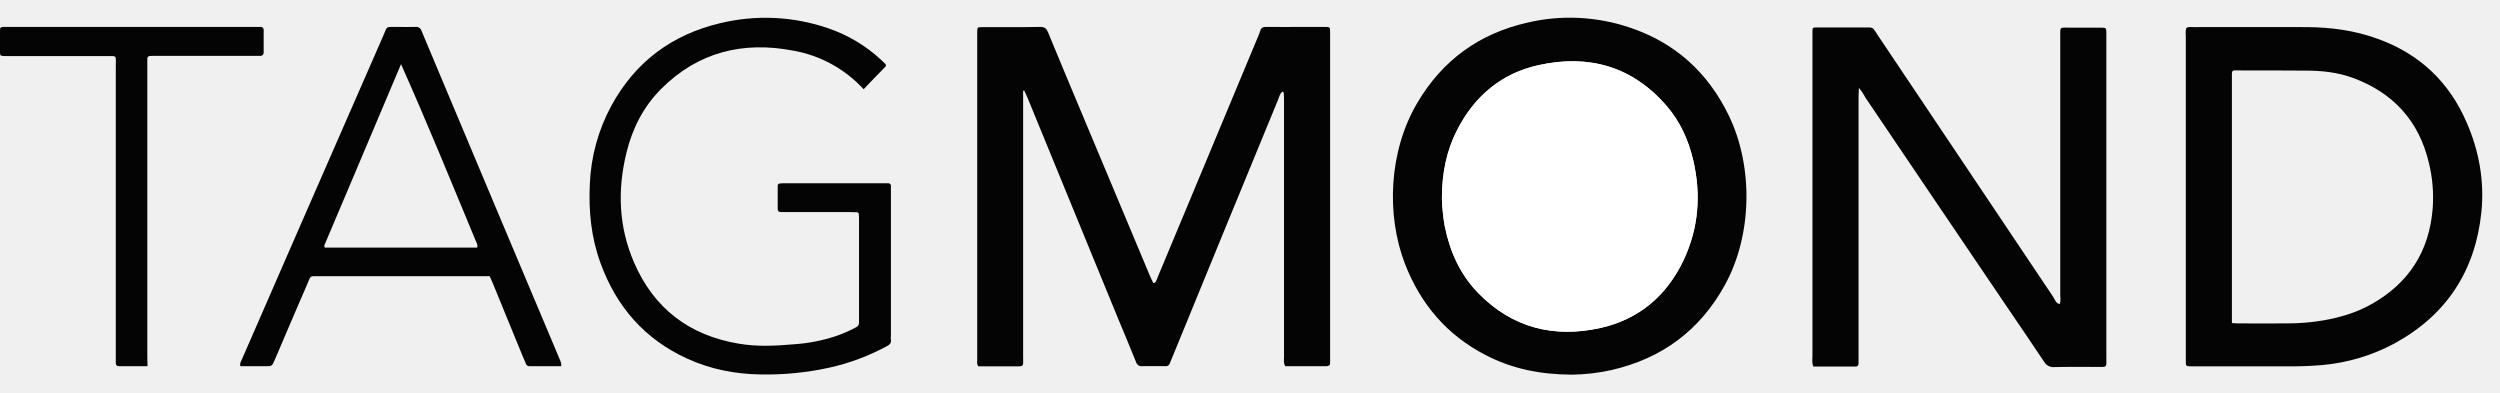
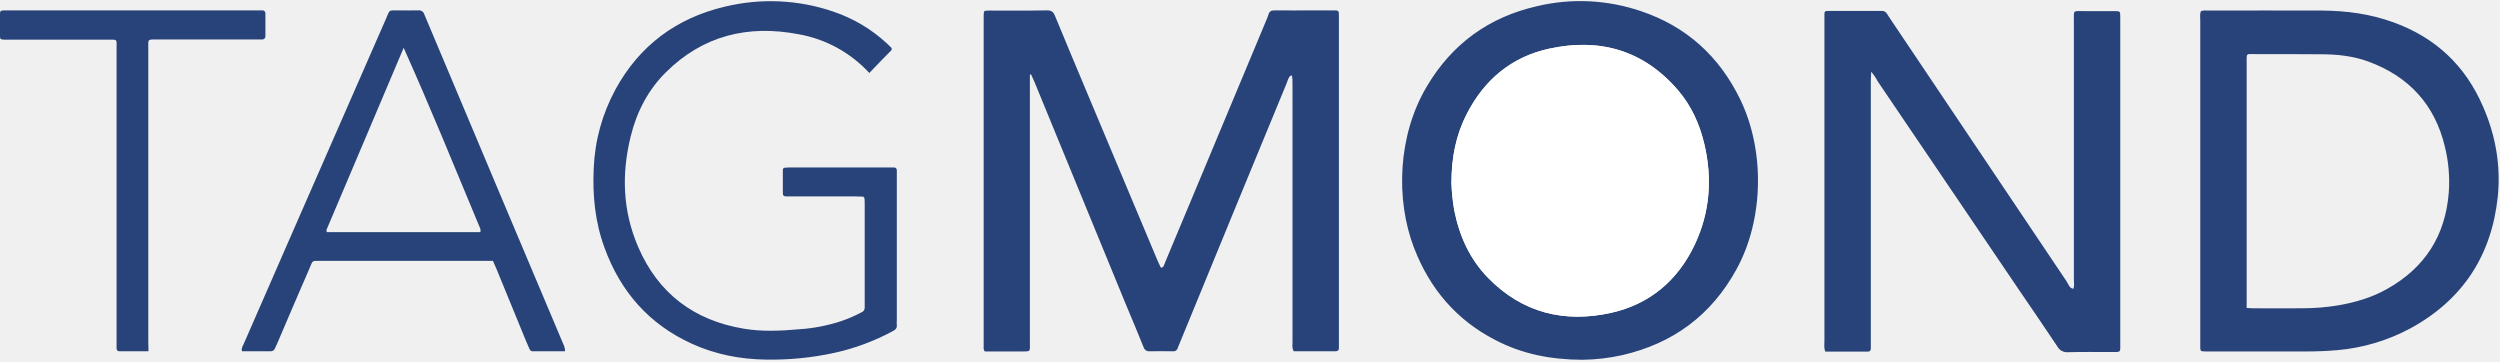
- <svg xmlns="http://www.w3.org/2000/svg" version="1.1" id="Layer_1" x="0px" y="0px" viewBox="0 0 1355.9 213.1" style="enable-background:new 0 0 1355.9 213.1;" xml:space="preserve">
-   <style type="text/css">
- 	.st0{fill:#050404;}
- 	.st1{fill:#FFFFFF;}
- </style>
-   <path class="st0" d="M554.9,49.3v5.3c0,46.1,0,92.1,0,138.2c0,6.7,0.9,5.8-5.8,5.9c-5,0-9.9,0-14.9,0h-3.6c-0.9-1.3-0.6-2.4-0.6-3.5  c0-58.9,0-117.7,0-176.6c0-1,0-1.9,0.1-2.9c0-0.5,0.5-0.9,1-0.9c0.6,0,1.3-0.1,1.9-0.1c10.4,0,20.8,0.1,31.2-0.1  c2.4,0,3.4,0.9,4.2,2.9c5.8,14,11.6,28,17.5,42c12.5,29.9,25.1,59.8,37.6,89.7c0.5,1.3,1.2,2.6,1.8,3.9c0.2,0.4,0.4,0.5,0.8,0.3  c0.3-0.2,0.6-0.3,0.7-0.5c0.5-1,0.9-2,1.3-3.1c6.3-15.2,12.7-30.4,19-45.5c11.8-28.3,23.6-56.6,35.4-84.9c0.4-0.9,0.7-1.8,1-2.7  c0.5-1.7,1.6-2.1,3.2-2.1c6.9,0.1,13.8,0,20.6,0c3.7,0,7.4,0,11,0c3.1,0,3.1,0,3.1,3.3c0,1,0,1.9,0,2.9v171.8c0,1.4,0,2.9,0,4.3  c0,1.2-0.7,1.7-1.9,1.7h-22.4c-1.1-1.7-0.7-3.3-0.7-4.9c0-8.8,0-17.6,0-26.4V54.5c0-4.3-0.2-5.1-0.9-4.7c-1.4,0.9-1.6,2.6-2.2,4  c-19.3,46.8-38.5,93.6-57.7,140.5c-0.4,0.9-0.8,1.8-1.1,2.7c-0.3,1.1-1.4,1.8-2.6,1.6c-4.2,0-8.3-0.1-12.5,0  c-1.4,0.2-2.8-0.8-3.2-2.1c-3.1-7.7-6.3-15.4-9.5-23c-16.4-40-32.9-80.1-49.3-120.2c-0.6-1.4-1.3-2.8-1.9-4.2L554.9,49.3z" />
-   <path class="st0" d="M1008.2,47.7c-0.1,2.4-0.2,3.9-0.2,5.5c0,36.2,0,72.3,0,108.5c0,10.7,0,21.4,0,32.2c0,1.1,0,2.2,0,3.4  c0,0.8-0.6,1.4-1.3,1.5c-0.1,0-0.1,0-0.2,0c-7.7,0-15.3,0-23,0c-0.9-2.1-0.5-4-0.5-5.9c0-53.3,0-106.5,0-159.8c0-5.4,0-10.9,0-16.3  c0-1.7,0.3-1.9,2-1.9c9.6,0,19.2,0,28.8,0c1.1-0.1,2.2,0.4,2.8,1.4c0.7,1.1,1.4,2.1,2.1,3.2c31.6,47.1,63.2,94.3,94.8,141.4  c1,1.5,1.4,3.6,3.6,4c0.7-1.7,0.3-3.4,0.3-5.1c0-46.4,0-92.8,0-139.2c0-6.4-0.7-5.6,5.6-5.6c5.4,0,10.9,0,16.3,0  c3.1,0,3.1,0.1,3.1,3.3c0,0.8,0,1.6,0,2.4c0,57.6,0,115.2,0,172.8c0,6.1,0.7,5.5-5.2,5.5c-7.7,0-15.4-0.1-23,0.1  c-2.2,0.2-4.4-0.9-5.5-2.8c-6.8-10.3-13.8-20.4-20.7-30.6c-25.5-37.6-50.9-75.2-76.3-112.8C1010.6,50.8,1009.5,49.2,1008.2,47.7z" />
-   <path class="st0" d="M852.5,203.2c-17.3-0.1-32.5-3.2-46.7-10.6c-21-10.8-35.3-27.6-43.8-49.5c-10.2-26.4-8.9-61.1,6.8-87.5  c13.6-23,33.5-37.4,59.5-43.3c18.5-4.4,37.8-3.4,55.8,2.7c24.6,8.3,42.3,24.4,53.6,47.8c13.2,27.4,12.8,64.4-2.1,91.6  c-13.6,24.8-34.2,40-61.6,46.3C866.9,202.3,859.7,203.1,852.5,203.2z M782.1,107.8c0.1,5,0.6,10,1.5,15c2.8,13.8,8.4,26.2,18.3,36.3  c18.4,18.8,40.9,24.3,66,18.8c20.9-4.6,36-17.4,45.2-36.8c8.2-17.4,9.6-35.6,5.2-54.3c-2.5-10.7-7-20.6-14.1-29  c-18.5-21.7-42.3-28.5-69.6-22.5c-20.2,4.4-34.9,16.8-44.3,35.2C784.5,81.8,782.1,93.9,782.1,107.8L782.1,107.8z" />
-   <path class="st0" d="M1185.8,15.1c1.4-0.7,2.7-0.4,3.9-0.4c20.5,0,40.9-0.1,61.4,0c13.2,0.1,26.1,1.8,38.6,6.4  c22.6,8.2,38.6,23.3,48.1,45.3c6.8,15.5,9.7,31.9,8,48.7c-3.3,31.8-18.9,55.8-47.2,71.2c-12.1,6.5-25.5,10.5-39.2,11.7  c-5.8,0.5-11.5,0.7-17.2,0.7c-17.3,0-34.5,0-51.8,0c-1.3,0-2.5,0-3.8-0.1c-0.5,0-0.9-0.4-1-0.9c-0.1-0.5-0.1-0.9-0.1-1.4  c0-1.1,0-2.2,0-3.4c0-57.6,0-115.2,0-172.7C1185.5,18.4,1185.2,16.7,1185.8,15.1z M1210.5,175.2c1.4,0.1,2.2,0.2,2.9,0.2  c9,0,17.9,0.1,26.9,0c6.6,0,13.1-0.5,19.6-1.6c9.2-1.6,18.1-4.2,26.2-8.8c20.4-11.4,31.5-28.8,33.3-52.1c0.6-8.3-0.1-16.7-2.1-24.7  c-5.4-22.8-19.5-38-41.3-46c-8.2-3-16.8-3.9-25.5-3.9c-11.7-0.1-23.3-0.1-35-0.1c-5.6,0-5-0.8-5,5.2c0,42.2,0,84.4,0,126.7V175.2z" />
-   <path class="st0" d="M468.4,48.4c-10-10.9-23.4-18.3-38-20.9c-27.4-5.3-51.8,0.7-71.8,20.7c-9.6,9.6-15.6,21.4-18.8,34.5  c-5,20.3-4.3,40.3,4.1,59.7c10.8,25,30,39.5,56.8,44c10,1.7,20.1,1.2,30.1,0.3c7.7-0.5,15.2-2,22.5-4.4c3.8-1.3,7.5-2.9,11-4.8  c1.1-0.4,1.7-1.5,1.6-2.7c0-0.6,0-1.3,0-1.9c0-17.9,0-35.8,0-53.7c0-1,0-1.9-0.1-2.9c0-0.6-0.5-1.2-1.1-1.2c0,0-0.1,0-0.1,0  c-1.3,0-2.6,0-3.8-0.1h-33.6c-1.3,0-2.6,0-3.8,0c-0.9,0-1.6-0.5-1.6-1.4c0-4.3,0-8.7,0-13c0-0.7,0.6-1.1,1.3-1.1  c1-0.1,1.9-0.1,2.9-0.1h53.3c0.8,0,1.6,0,2.4,0c0.7-0.1,1.4,0.5,1.5,1.2c0,0.1,0,0.2,0,0.2c0,1.1,0,2.2,0,3.4V182  c-0.1,0.8-0.1,1.6,0,2.4c0.2,1.7-0.7,2.6-2.1,3.3c-9.8,5.3-20.4,9.3-31.3,11.7c-12.2,2.7-24.7,3.9-37.1,3.7  c-13.9-0.2-27.3-2.8-40-8.6c-23-10.5-38.4-28.1-47-51.8c-5.1-13.9-6.5-28.3-5.8-42.9c0.6-14.9,4.6-29.4,11.7-42.5  c12.9-23.7,32.8-38.5,58.9-44.7c19.4-4.7,39.7-3.8,58.6,2.7c10.6,3.6,20.4,9.4,28.6,17c0.8,0.8,1.6,1.5,2.4,2.3  c0.5,0.5,0.5,1.2,0,1.7c0,0,0,0,0,0C476.2,40.2,472.5,44.1,468.4,48.4z" />
-   <path class="st0" d="M304.4,198.6h-17.2c-0.8,0.1-1.6-0.4-1.9-1.2c-0.6-1.5-1.2-2.9-1.9-4.4c-5.3-12.9-10.5-25.7-15.8-38.6  c-0.6-1.5-1.3-2.9-2-4.6h-92.6c-1,0-1.9,0-2.9,0c-1.3-0.1-2,0.6-2.4,1.8c-1.7,4.1-3.5,8.2-5.3,12.3c-4.3,10.1-8.7,20.2-13,30.4  c-0.4,0.9-0.8,1.7-1.2,2.6c-0.3,1.1-1.4,1.8-2.5,1.7c-5.1,0-10.2,0-15.3,0c-0.5-1.5,0.3-2.6,0.8-3.7c9.8-22.4,19.5-44.8,29.3-67.2  c15.8-36.1,31.6-72.3,47.4-108.4c2.4-5.5,1.1-4.6,7.3-4.7c3.4,0,6.7,0.1,10.1,0c1.5-0.2,2.9,0.7,3.3,2.1c2.5,6,5.1,12.1,7.6,18.1  c22.2,52.8,44.4,105.7,66.7,158.5C303.5,195,304.6,196.4,304.4,198.6z M217.5,34.8c-13.9,32.8-27.7,65.6-41.6,98.3  c-0.1,0.2,0.1,0.6,0.2,1.2h82.7c0.4-1.6-0.3-2.5-0.7-3.5C244.8,98.8,231.8,66.8,217.5,34.8z" />
-   <path class="st0" d="M80,198.6H64.5c-0.9,0.1-1.6-0.5-1.7-1.4c0-0.1,0-0.3,0-0.4c0-1.4,0-2.9,0-4.3c0-52.1,0-104.3,0-156.4  c0-6.6,0.9-5.6-5.5-5.7c-17.3,0-34.5,0-51.8,0c-1.1,0-2.2,0-3.4,0c-1.8-0.1-2.1-0.3-2.1-1.9c0-4,0-8,0-12c0-1.6,0.3-1.8,2.1-1.9  c1.1,0,2.2,0,3.4,0h132c1.3,0,2.6,0,3.8,0c0.9-0.1,1.7,0.6,1.7,1.5c0,0.1,0,0.2,0,0.3c0,4,0,8,0,12c0.1,0.9-0.5,1.7-1.4,1.9  c-0.1,0-0.2,0-0.3,0c-1.3,0-2.6,0-3.8,0H85.1c-5.9,0-5.2-0.4-5.2,5.1c0,52.5,0,104.9,0,157.4L80,198.6z" />
-   <path class="st1" d="M782,107.8c0-13.9,2.5-26,8.3-37.3c9.4-18.4,24.1-30.8,44.3-35.2c27.3-6,51,0.8,69.6,22.5  c7.2,8.4,11.6,18.3,14.1,29c4.4,18.7,3,36.9-5.2,54.3c-9.2,19.4-24.3,32.1-45.2,36.8c-25.1,5.5-47.6,0-66-18.8  c-9.9-10.1-15.5-22.5-18.3-36.3C782.7,117.8,782.2,112.8,782,107.8z" />
+ <svg xmlns="http://www.w3.org/2000/svg" width="173" height="25" viewBox="0 0 173 25">
+   <g fill="none">
+     <path fill="#284379" d="M71.268 5.167L71.268 5.846C71.268 11.756 71.268 17.654 71.268 23.564 71.268 24.423 71.383 24.308 70.523 24.321 69.881 24.321 69.251 24.321 68.609 24.321L68.147 24.321C68.031 24.154 68.07 24.013 68.07 23.872 68.07 16.321 68.07 8.782 68.07 1.231 68.07 1.103 68.07.987 68.083.859 68.083.795 68.147.744 68.211.744 68.288.744 68.378.731 68.455.731 69.791.731 71.127.744 72.462.718 72.77.718 72.899.833 73.002 1.09 73.747 2.885 74.491 4.679 75.249 6.474 76.855 10.308 78.473 14.141 80.078 17.974 80.143 18.141 80.232 18.308 80.31 18.474 80.335 18.526 80.361 18.538 80.412 18.513 80.451 18.487 80.489 18.474 80.502 18.449 80.566 18.321 80.618 18.192 80.669 18.051 81.478 16.103 82.3 14.154 83.109 12.218 84.625 8.59 86.14 4.962 87.656 1.333 87.707 1.218 87.746 1.103 87.784.987 87.849.769 87.99.718 88.195.718 89.082.731 89.968.718 90.841.718 91.316.718 91.791.718 92.254.718 92.652.718 92.652.718 92.652 1.141 92.652 1.269 92.652 1.385 92.652 1.513L92.652 23.538C92.652 23.718 92.652 23.91 92.652 24.09 92.652 24.244 92.562 24.308 92.408 24.308L89.531 24.308C89.39 24.09 89.441 23.885 89.441 23.679 89.441 22.551 89.441 21.423 89.441 20.295L89.441 5.833C89.441 5.282 89.415 5.179 89.326 5.231 89.146 5.346 89.12 5.564 89.043 5.744 86.564 11.744 84.098 17.744 81.632 23.756 81.581 23.872 81.53 23.987 81.491 24.103 81.453 24.244 81.311 24.333 81.157 24.308 80.618 24.308 80.091 24.295 79.552 24.308 79.372 24.333 79.192 24.205 79.141 24.038 78.743 23.051 78.332 22.064 77.921 21.09 75.814 15.962 73.695 10.821 71.589 5.679 71.512 5.5 71.422 5.321 71.345 5.141L71.268 5.167zM129.487 4.962C129.474 5.269 129.461 5.462 129.461 5.667 129.461 10.308 129.461 14.936 129.461 19.577 129.461 20.949 129.461 22.321 129.461 23.705 129.461 23.846 129.461 23.987 129.461 24.141 129.461 24.244 129.384 24.321 129.294 24.333 129.281 24.333 129.281 24.333 129.268 24.333 128.279 24.333 127.303 24.333 126.314 24.333 126.199 24.064 126.25 23.821 126.25 23.577 126.25 16.744 126.25 9.923 126.25 3.09 126.25 2.397 126.25 1.692 126.25 1 126.25.782 126.289.756 126.507.756 127.74.756 128.973.756 130.206.756 130.347.744 130.488.808 130.566.936 130.655 1.077 130.745 1.205 130.835 1.346 134.894 7.385 138.952 13.436 143.011 19.474 143.139 19.667 143.191 19.936 143.473 19.987 143.563 19.769 143.512 19.551 143.512 19.333 143.512 13.385 143.512 7.436 143.512 1.487 143.512.667 143.422.769 144.231.769 144.924.769 145.631.769 146.324.769 146.722.769 146.722.782 146.722 1.192 146.722 1.295 146.722 1.397 146.722 1.5 146.722 8.885 146.722 16.269 146.722 23.654 146.722 24.436 146.812 24.359 146.055 24.359 145.066 24.359 144.077 24.346 143.101 24.372 142.818 24.397 142.536 24.256 142.394 24.013 141.521 22.692 140.622 21.397 139.736 20.09 136.461 15.269 133.198 10.449 129.936 5.628 129.795 5.359 129.654 5.154 129.487 4.962zM109.49 24.897C107.268 24.885 105.316 24.487 103.492 23.538 100.795 22.154 98.958 20 97.866 17.192 96.556 13.808 96.723 9.359 98.74 5.974 100.486 3.026 103.042 1.179 106.382.423 108.758-.141 111.236-.013 113.548.769 116.708 1.833 118.981 3.897 120.432 6.897 122.127 10.41 122.076 15.154 120.162 18.641 118.416 21.821 115.77 23.769 112.251 24.577 111.339 24.782 110.414 24.885 109.49 24.897zM100.448 12.667C100.461 13.308 100.525 13.949 100.641 14.59 101 16.359 101.719 17.949 102.991 19.244 105.354 21.654 108.244 22.359 111.467 21.654 114.152 21.064 116.091 19.423 117.273 16.936 118.326 14.705 118.506 12.372 117.941 9.974 117.619 8.603 117.041 7.333 116.13 6.256 113.754 3.474 110.697 2.603 107.191 3.372 104.596 3.936 102.708 5.526 101.501 7.885 100.756 9.333 100.448 10.885 100.448 12.667zM152.297.782C152.476.692 152.643.731 152.797.731 155.43.731 158.05.718 160.683.731 162.379.744 164.035.962 165.641 1.551 168.543 2.603 170.598 4.538 171.818 7.359 172.692 9.346 173.064 11.449 172.846 13.603 172.422 17.679 170.418 20.756 166.784 22.731 165.23 23.564 163.509 24.077 161.749 24.231 161.004 24.295 160.272 24.321 159.54 24.321 157.318 24.321 155.109 24.321 152.887 24.321 152.72 24.321 152.566 24.321 152.399 24.308 152.335 24.308 152.284 24.256 152.271 24.192 152.258 24.128 152.258 24.077 152.258 24.013 152.258 23.872 152.258 23.731 152.258 23.577 152.258 16.192 152.258 8.808 152.258 1.436 152.258 1.205 152.219.987 152.297.782zM155.469 21.308C155.649 21.321 155.751 21.333 155.841 21.333 156.997 21.333 158.14 21.346 159.296 21.333 160.144 21.333 160.979 21.269 161.813 21.128 162.995 20.923 164.138 20.59 165.178 20 167.798 18.538 169.224 16.308 169.455 13.321 169.532 12.256 169.442 11.179 169.186 10.154 168.492 7.231 166.681 5.282 163.881 4.256 162.828 3.872 161.724 3.756 160.606 3.756 159.103 3.744 157.614 3.744 156.111 3.744 155.392 3.744 155.469 3.641 155.469 4.41 155.469 9.821 155.469 15.231 155.469 20.654L155.469 21.308zM60.158 5.051C58.874 3.654 57.153 2.705 55.278 2.372 51.759 1.692 48.625 2.462 46.056 5.026 44.823 6.256 44.053 7.769 43.642 9.449 43 12.051 43.089 14.615 44.168 17.103 45.555 20.308 48.021 22.167 51.463 22.744 52.748 22.962 54.045 22.897 55.329 22.782 56.318 22.718 57.281 22.526 58.219 22.218 58.707 22.051 59.182 21.846 59.632 21.603 59.773 21.551 59.85 21.41 59.837 21.256 59.837 21.179 59.837 21.09 59.837 21.013 59.837 18.718 59.837 16.423 59.837 14.128 59.837 14 59.837 13.885 59.824 13.756 59.824 13.679 59.76 13.603 59.683 13.603 59.683 13.603 59.67 13.603 59.67 13.603 59.503 13.603 59.336 13.603 59.182 13.59L54.867 13.59C54.7 13.59 54.533 13.59 54.379 13.59 54.263 13.59 54.173 13.526 54.173 13.41 54.173 12.859 54.173 12.295 54.173 11.744 54.173 11.654 54.25 11.603 54.34 11.603 54.469 11.59 54.584 11.59 54.713 11.59L61.558 11.59C61.661 11.59 61.764 11.59 61.866 11.59 61.956 11.577 62.046 11.654 62.059 11.744 62.059 11.756 62.059 11.769 62.059 11.769 62.059 11.91 62.059 12.051 62.059 12.205L62.059 22.179C62.046 22.282 62.046 22.385 62.059 22.487 62.085 22.705 61.969 22.821 61.789 22.91 60.531 23.59 59.169 24.103 57.769 24.41 56.203 24.756 54.597 24.91 53.005 24.885 51.219 24.859 49.498 24.526 47.867 23.782 44.913 22.436 42.935 20.179 41.831 17.141 41.176 15.359 40.996 13.513 41.086 11.641 41.163 9.731 41.677 7.872 42.589 6.192 44.245 3.154 46.801 1.256 50.153.462 52.645-.141 55.252-.026 57.68.808 59.041 1.269 60.3 2.013 61.353 2.987 61.455 3.09 61.558 3.179 61.661 3.282 61.725 3.346 61.725 3.436 61.661 3.5 61.661 3.5 61.661 3.5 61.661 3.5 61.16 4 60.685 4.5 60.158 5.051zM39.095 24.308L36.886 24.308C36.783 24.321 36.681 24.256 36.642 24.154 36.565 23.962 36.488 23.782 36.398 23.59 35.717 21.936 35.05 20.295 34.369 18.641 34.292 18.449 34.202 18.269 34.112 18.051L22.219 18.051C22.091 18.051 21.975 18.051 21.847 18.051 21.68 18.038 21.59 18.128 21.538 18.282 21.32 18.808 21.089 19.333 20.858 19.859 20.305 21.154 19.74 22.449 19.188 23.756 19.137 23.872 19.085 23.974 19.034 24.09 18.995 24.231 18.854 24.321 18.713 24.308 18.058 24.308 17.403 24.308 16.748 24.308 16.684 24.115 16.786 23.974 16.85 23.833 18.109 20.962 19.355 18.09 20.614 15.218 22.643 10.59 24.672 5.949 26.701 1.321 27.01.615 26.843.731 27.639.718 28.076.718 28.499.731 28.936.718 29.129.692 29.309.808 29.36.987 29.681 1.756 30.015 2.538 30.336 3.308 33.187 10.077 36.038 16.859 38.903 23.628 38.98 23.846 39.121 24.026 39.095 24.308zM27.934 3.308C26.149 7.513 24.377 11.718 22.591 15.91 22.579 15.936 22.604 15.987 22.617 16.064L33.239 16.064C33.29 15.859 33.2 15.744 33.149 15.615 31.441 11.513 29.771 7.41 27.934 3.308zM10.275 24.308L8.284 24.308C8.168 24.321 8.078 24.244 8.066 24.128 8.066 24.115 8.066 24.09 8.066 24.077 8.066 23.897 8.066 23.705 8.066 23.526 8.066 16.846 8.066 10.154 8.066 3.474 8.066 2.628 8.181 2.756 7.359 2.744 5.137 2.744 2.928 2.744.706 2.744.565 2.744.424 2.744.27 2.744.039 2.731 0 2.705 0 2.5 0 1.987 0 1.474 0 .962 0 .756.039.731.27.718.411.718.552.718.706.718L17.66.718C17.827.718 17.994.718 18.148.718 18.263.705 18.366.795 18.366.91 18.366.923 18.366.936 18.366.949 18.366 1.462 18.366 1.974 18.366 2.487 18.379 2.603 18.302 2.705 18.186 2.731 18.173 2.731 18.161 2.731 18.148 2.731 17.981 2.731 17.814 2.731 17.66 2.731L10.93 2.731C10.172 2.731 10.262 2.679 10.262 3.385 10.262 10.115 10.262 16.833 10.262 23.564L10.275 24.308z" />
+     <path fill="#FFF" d="M100.435,12.667 C100.435,10.885 100.756,9.333 101.501,7.885 C102.708,5.526 104.596,3.936 107.191,3.372 C110.697,2.603 113.741,3.474 116.13,6.256 C117.054,7.333 117.619,8.603 117.941,9.974 C118.506,12.372 118.326,14.705 117.273,16.936 C116.091,19.423 114.152,21.051 111.467,21.654 C108.244,22.359 105.354,21.654 102.991,19.244 C101.719,17.949 101,16.359 100.641,14.59 C100.525,13.949 100.461,13.308 100.435,12.667 Z" />
+   </g>
</svg>
